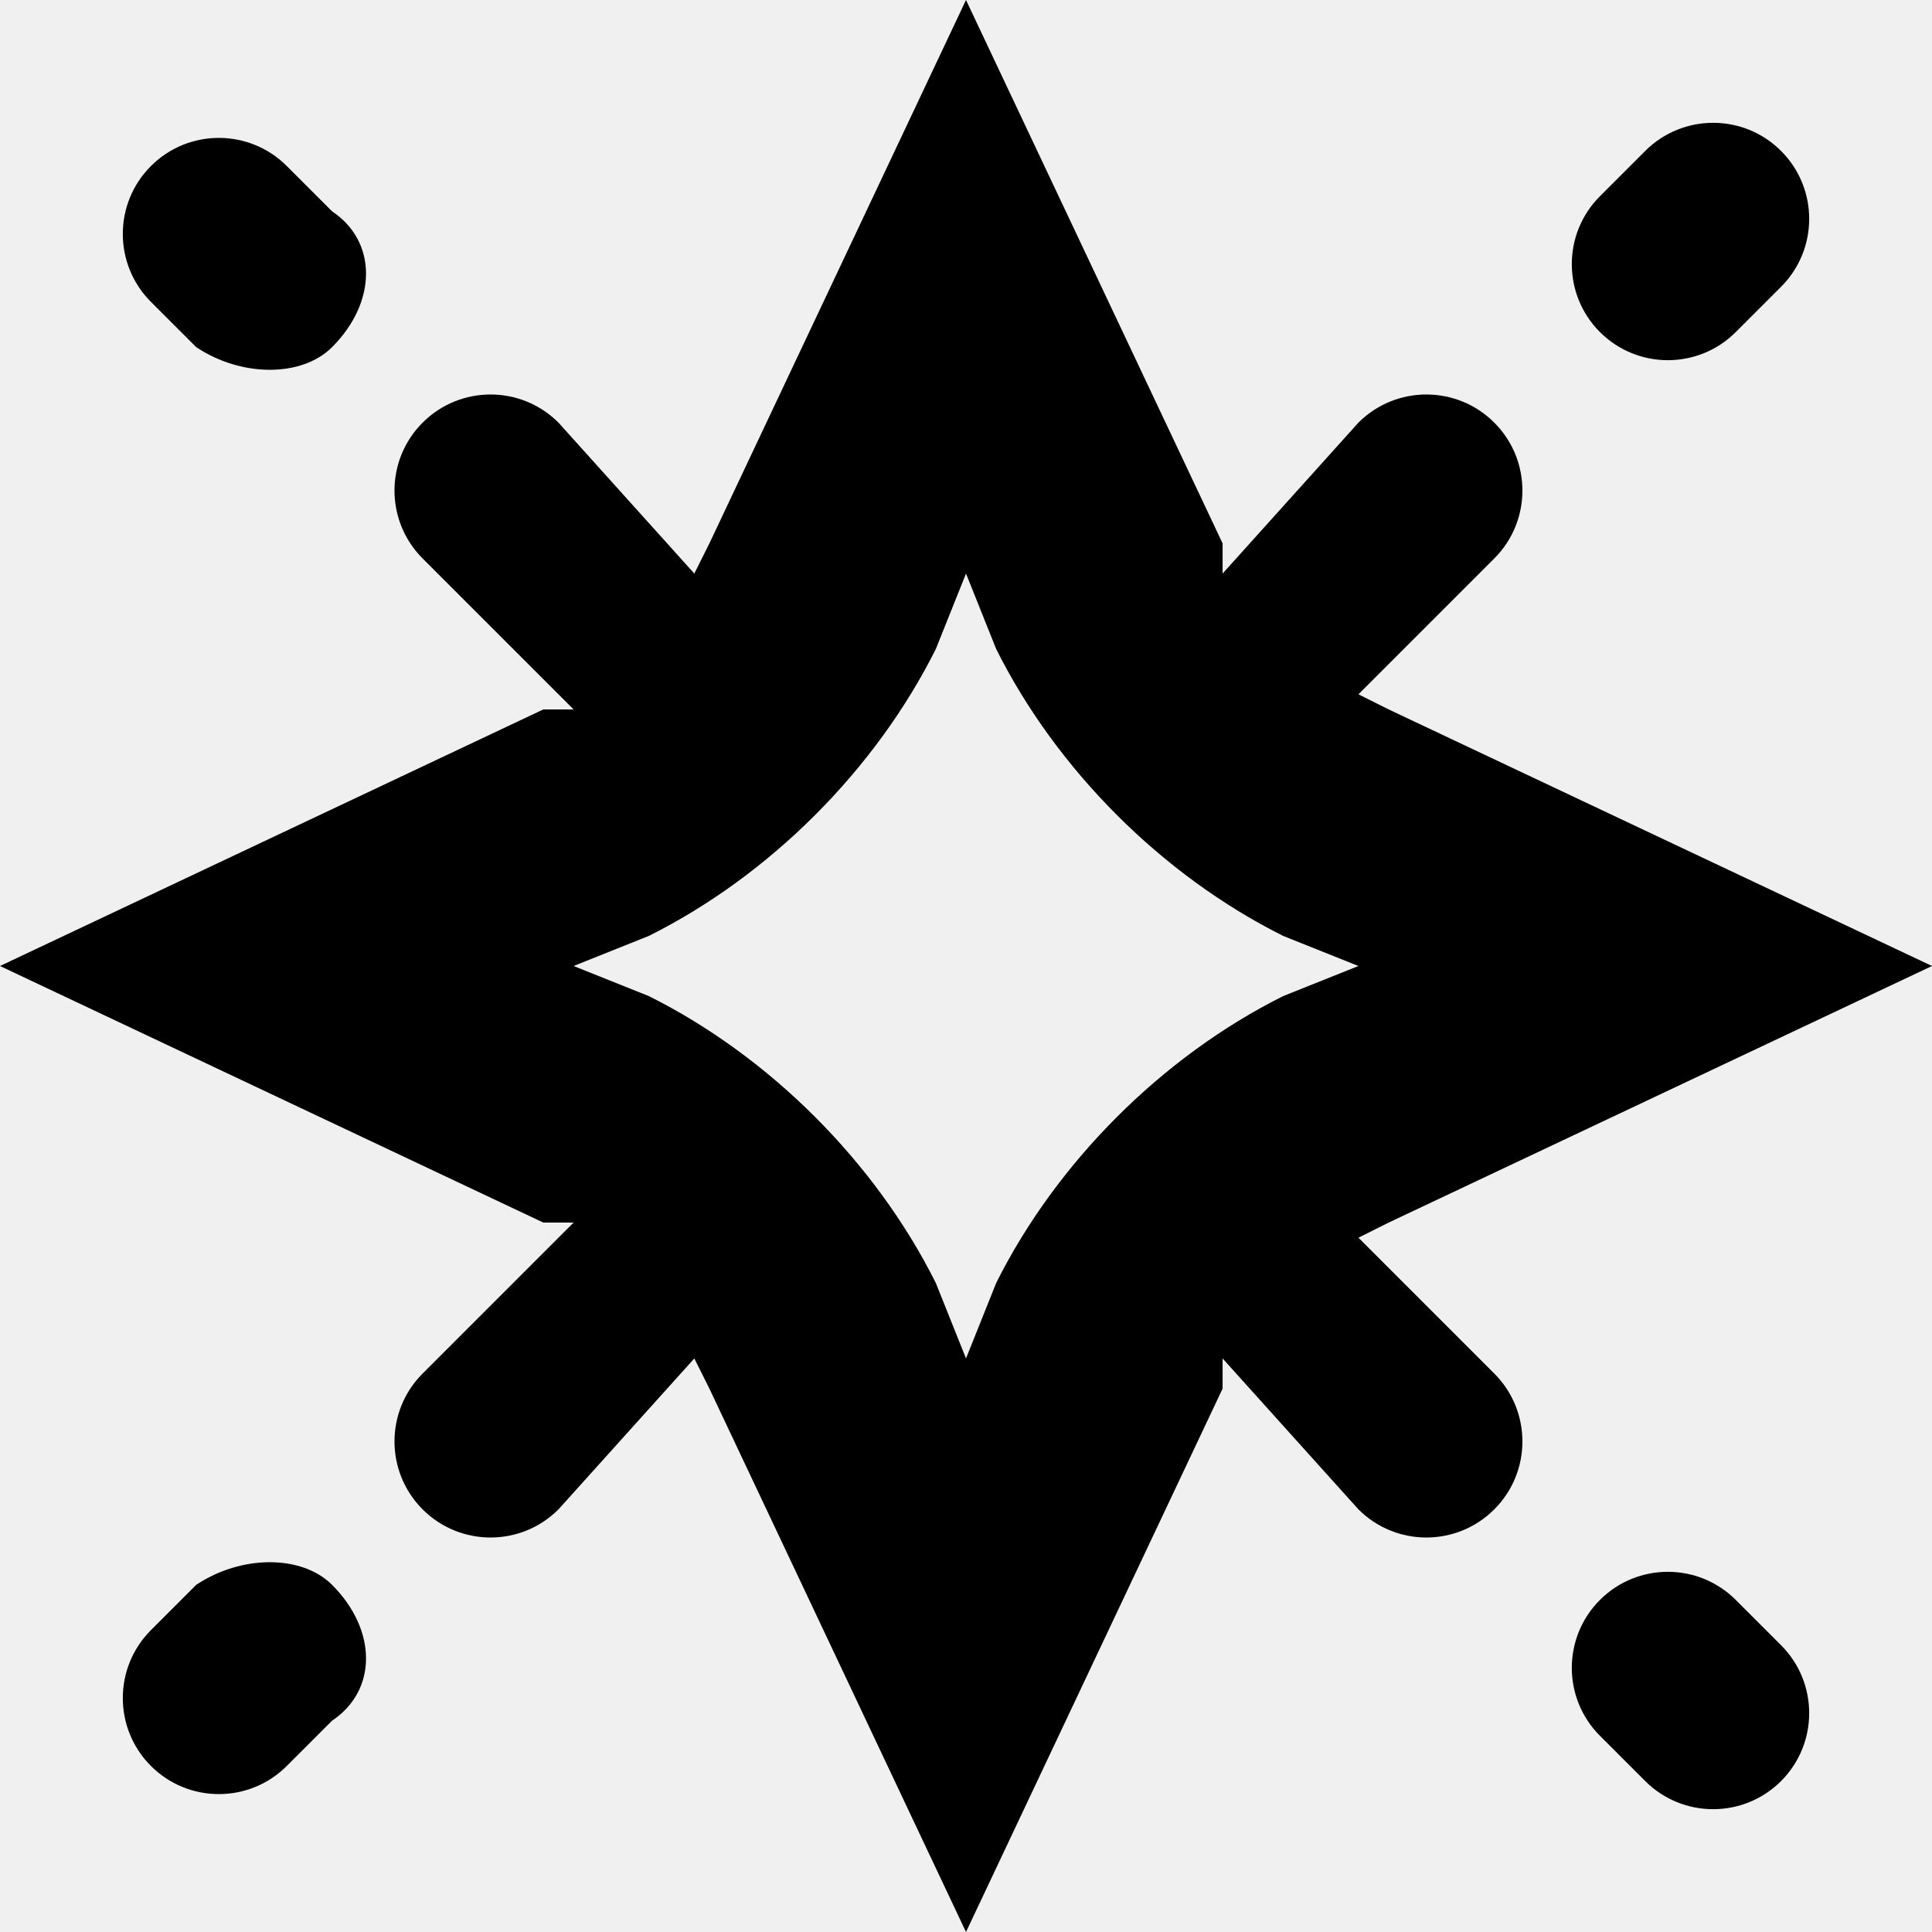
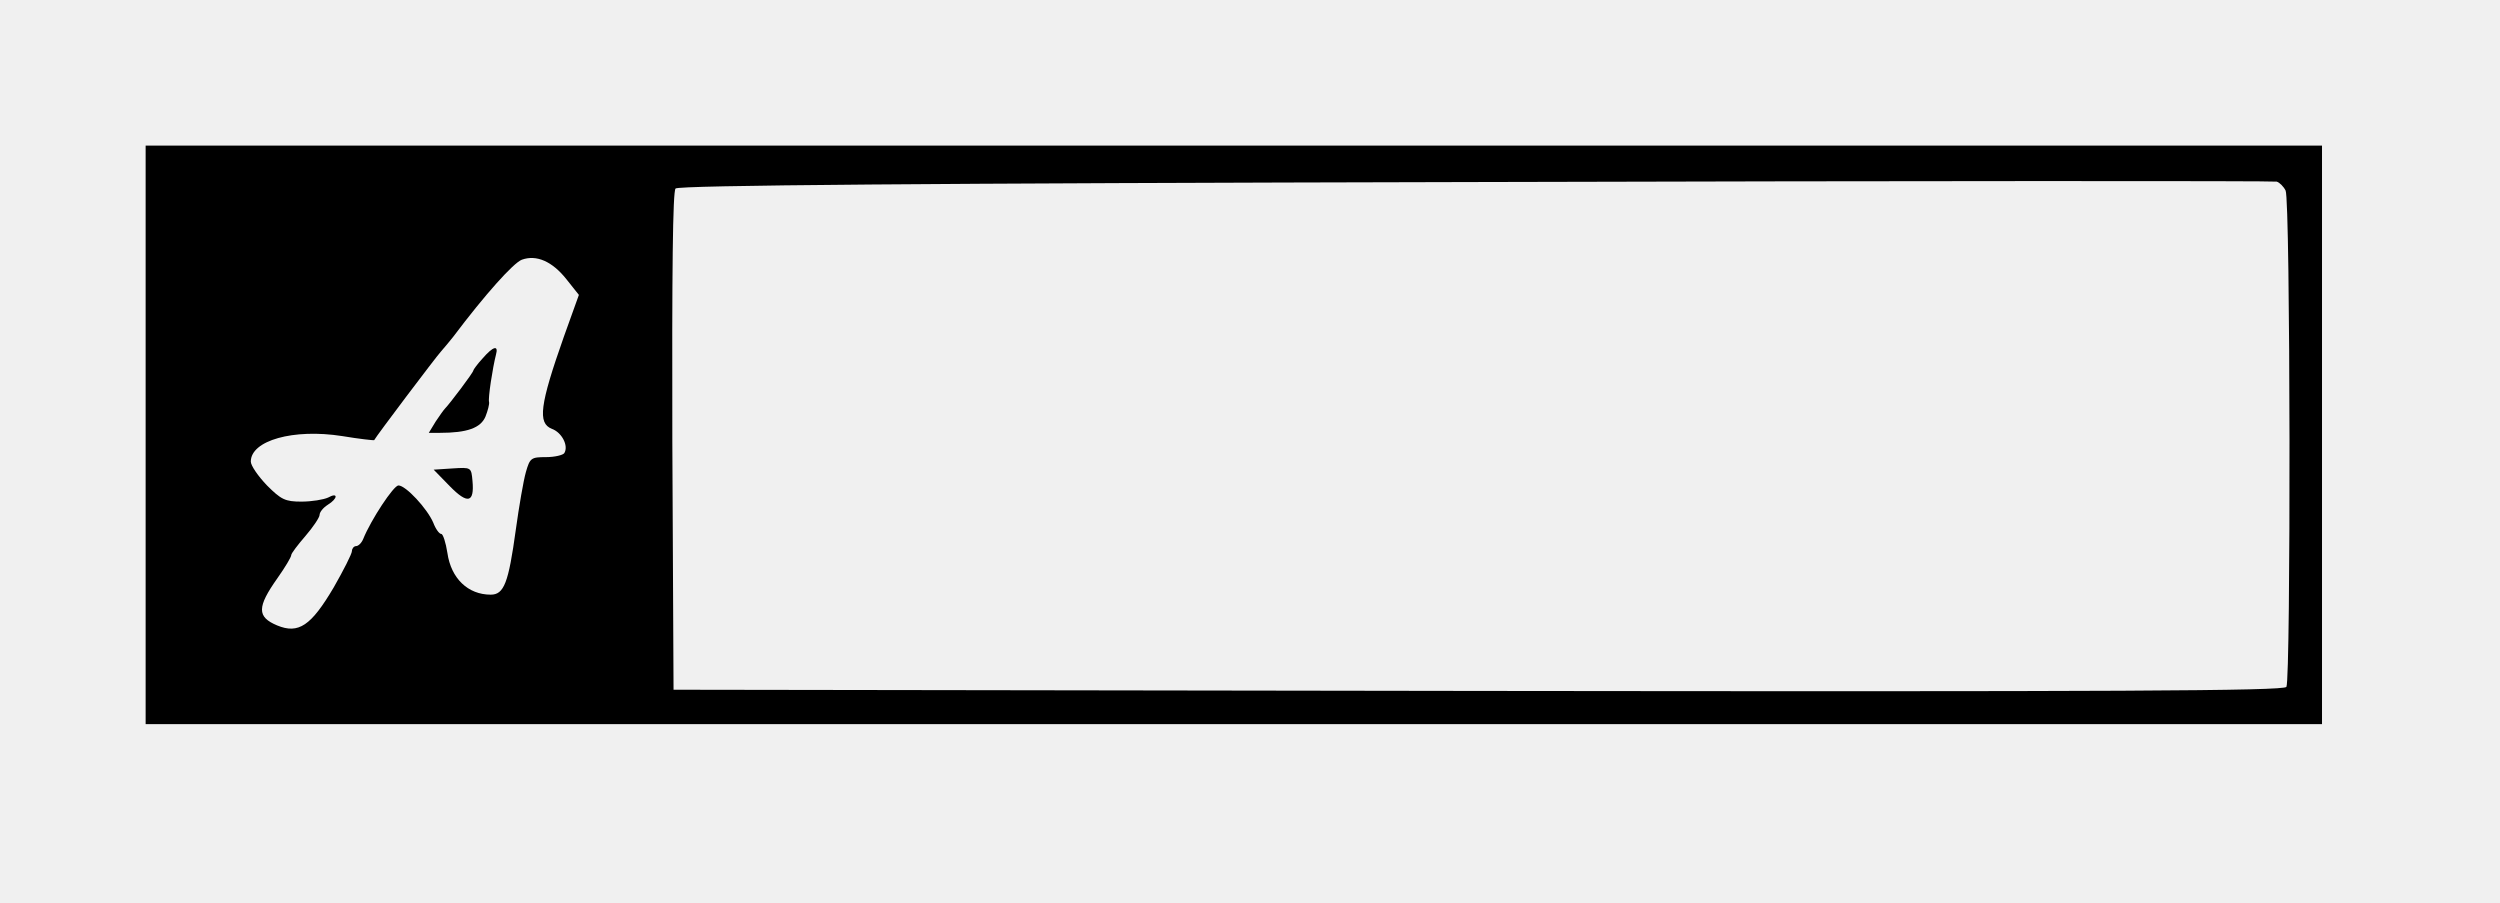
- <svg xmlns="http://www.w3.org/2000/svg" viewBox="0 0 128 128">
-   <path fill-rule="evenodd" d="M81 36 64 0 47 36l-1 2-9-10a6 6 0 0 0-9 9l10 10h-2L0 64l36 17h2L28 91a6 6 0 1 0 9 9l9-10 1 2 17 36 17-36v-2l9 10a6 6 0 1 0 9-9l-9-9 2-1 36-17-36-17-2-1 9-9a6 6 0 1 0-9-9l-9 10v-2Zm-17 2-2 5c-4 8-11 15-19 19l-5 2 5 2c8 4 15 11 19 19l2 5 2-5c4-8 11-15 19-19l5-2-5-2c-8-4-15-11-19-19l-2-5Z" clip-rule="evenodd" />
-   <path d="M118 19a6 6 0 0 0-9-9l-3 3a6 6 0 1 0 9 9l3-3Zm-96 4c-2 2-6 2-9 0l-3-3a6 6 0 1 1 9-9l3 3c3 2 3 6 0 9Zm0 82c-2-2-6-2-9 0l-3 3a6 6 0 1 0 9 9l3-3c3-2 3-6 0-9Zm96 4a6 6 0 0 1-9 9l-3-3a6 6 0 1 1 9-9l3 3Z" />
-   <style>path{fill:#000}@media (prefers-color-scheme:dark){path{fill:#fff}}</style>
+ <svg xmlns="http://www.w3.org/2000/svg" version="1.0" width="618pt" height="223pt" viewBox="0 0 618 223" preserveAspectRatio="xMidYMid meet">
+   <g transform="translate(0,223) scale(0.1,-0.1)" fill="#000000" stroke="none">
+     <path d="M360 1155 l0 -715 608 0 c334 0 1520 0 2637 0 1117 0 2054 0 2083 0 l52 0 0 715 0 715 -2690 0 -2690 0 0 -715z m5290 604 c12 -22 13 -1208 2 -1227 -7 -10 -413 -12 -1998 -10 l-1989 3 -3 614 c-1 422 1 618 8 625 8 8 615 13 1978 16 1082 3 1973 3 1980 1 7 -2 17 -12 22 -22z m-4250 -219 l31 -39 -37 -103 c-60 -170 -65 -214 -30 -228 25 -9 42 -42 31 -60 -3 -5 -24 -10 -45 -10 -37 0 -40 -2 -50 -37 -6 -21 -17 -85 -25 -143 -18 -131 -29 -160 -62 -160 -56 0 -98 40 -107 103 -4 26 -11 47 -15 47 -5 0 -14 12 -20 28 -15 35 -68 92 -86 92 -12 0 -68 -85 -87 -132 -4 -10 -12 -18 -18 -18 -5 0 -10 -6 -10 -12 0 -7 -21 -48 -45 -90 -56 -95 -87 -116 -140 -94 -50 21 -50 45 1 117 19 27 34 52 34 57 0 4 16 25 35 47 19 22 35 46 35 52 0 7 9 18 20 25 26 16 26 32 1 18 -11 -5 -40 -10 -66 -10 -40 0 -50 5 -85 40 -22 23 -40 49 -40 59 0 52 105 82 226 63 42 -7 78 -11 79 -10 5 10 153 206 165 219 8 9 22 26 30 36 79 105 149 183 170 191 36 13 75 -4 110 -48z" />
+     <path d="M1193 1344 c-13 -14 -23 -28 -23 -30 0 -5 -59 -83 -70 -94 -3 -3 -13 -17 -23 -32 l-17 -28 27 0 c68 0 101 12 113 40 6 15 10 31 9 36 -3 9 9 86 17 117 7 25 -7 21 -33 -9z" />
+     <path d="M1118 1072 l-46 -3 40 -41 c44 -45 61 -41 56 13 -3 34 -3 34 -50 31z" />
+   </g>
</svg>
